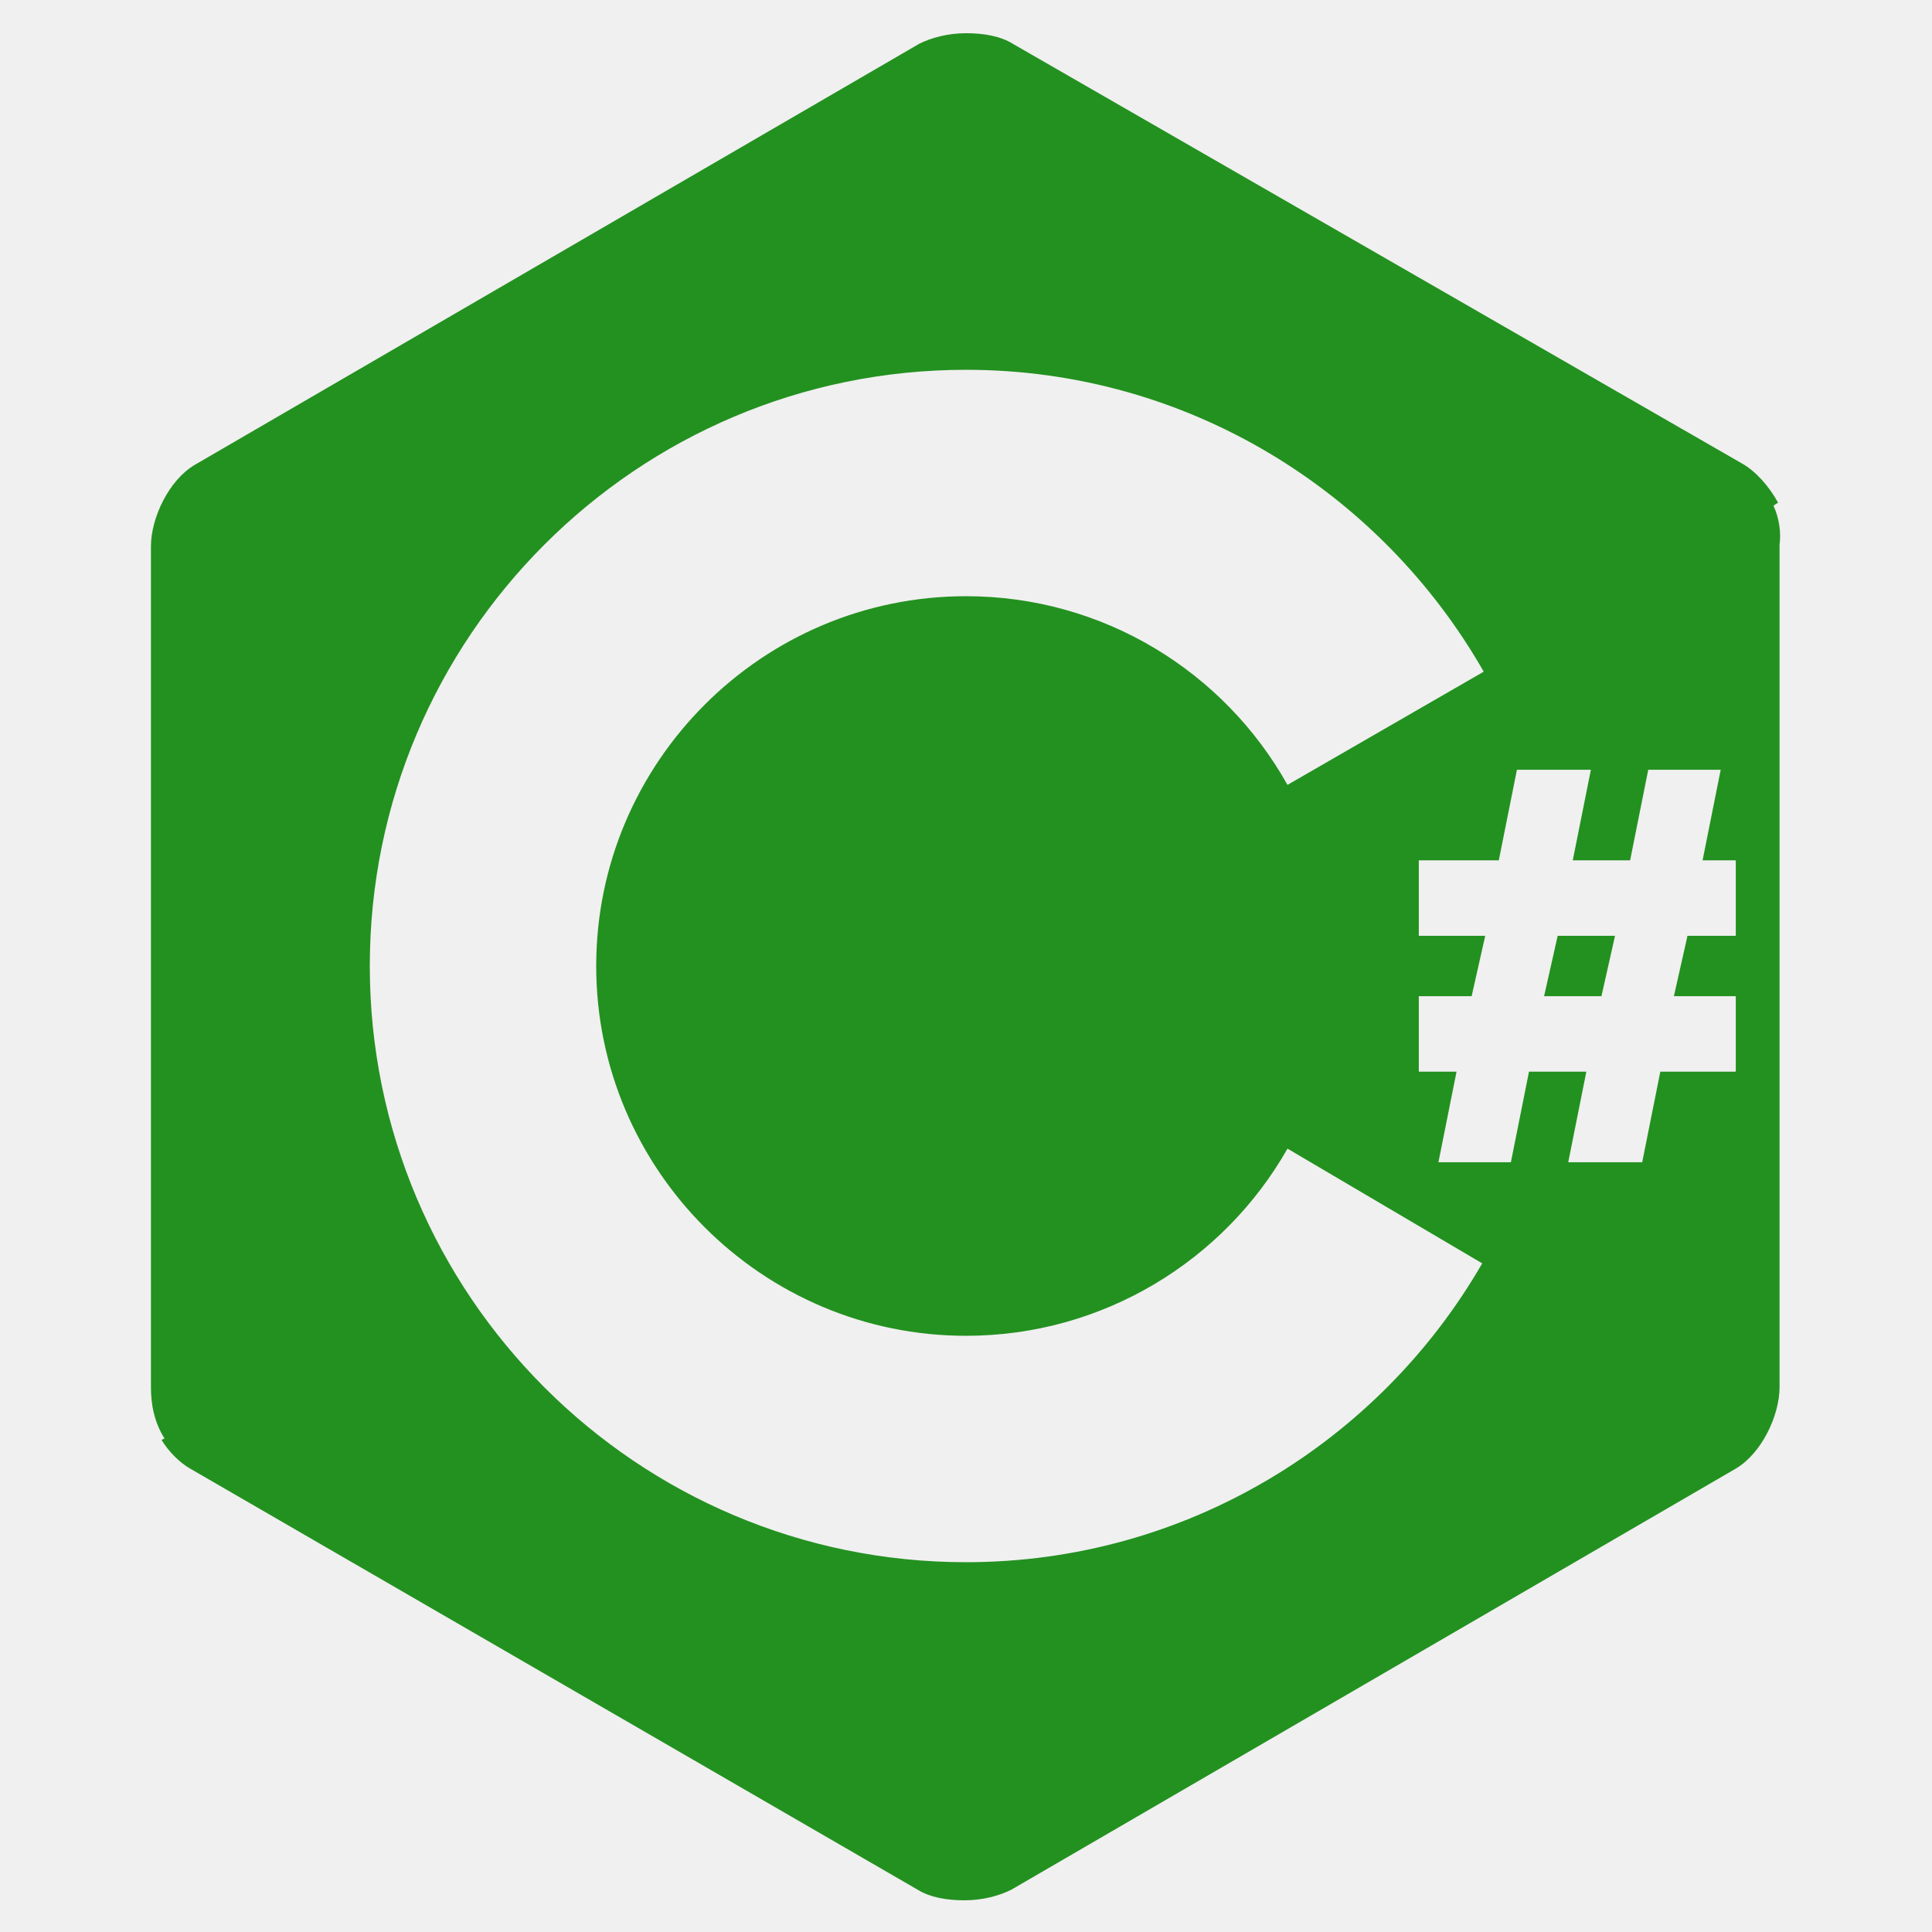
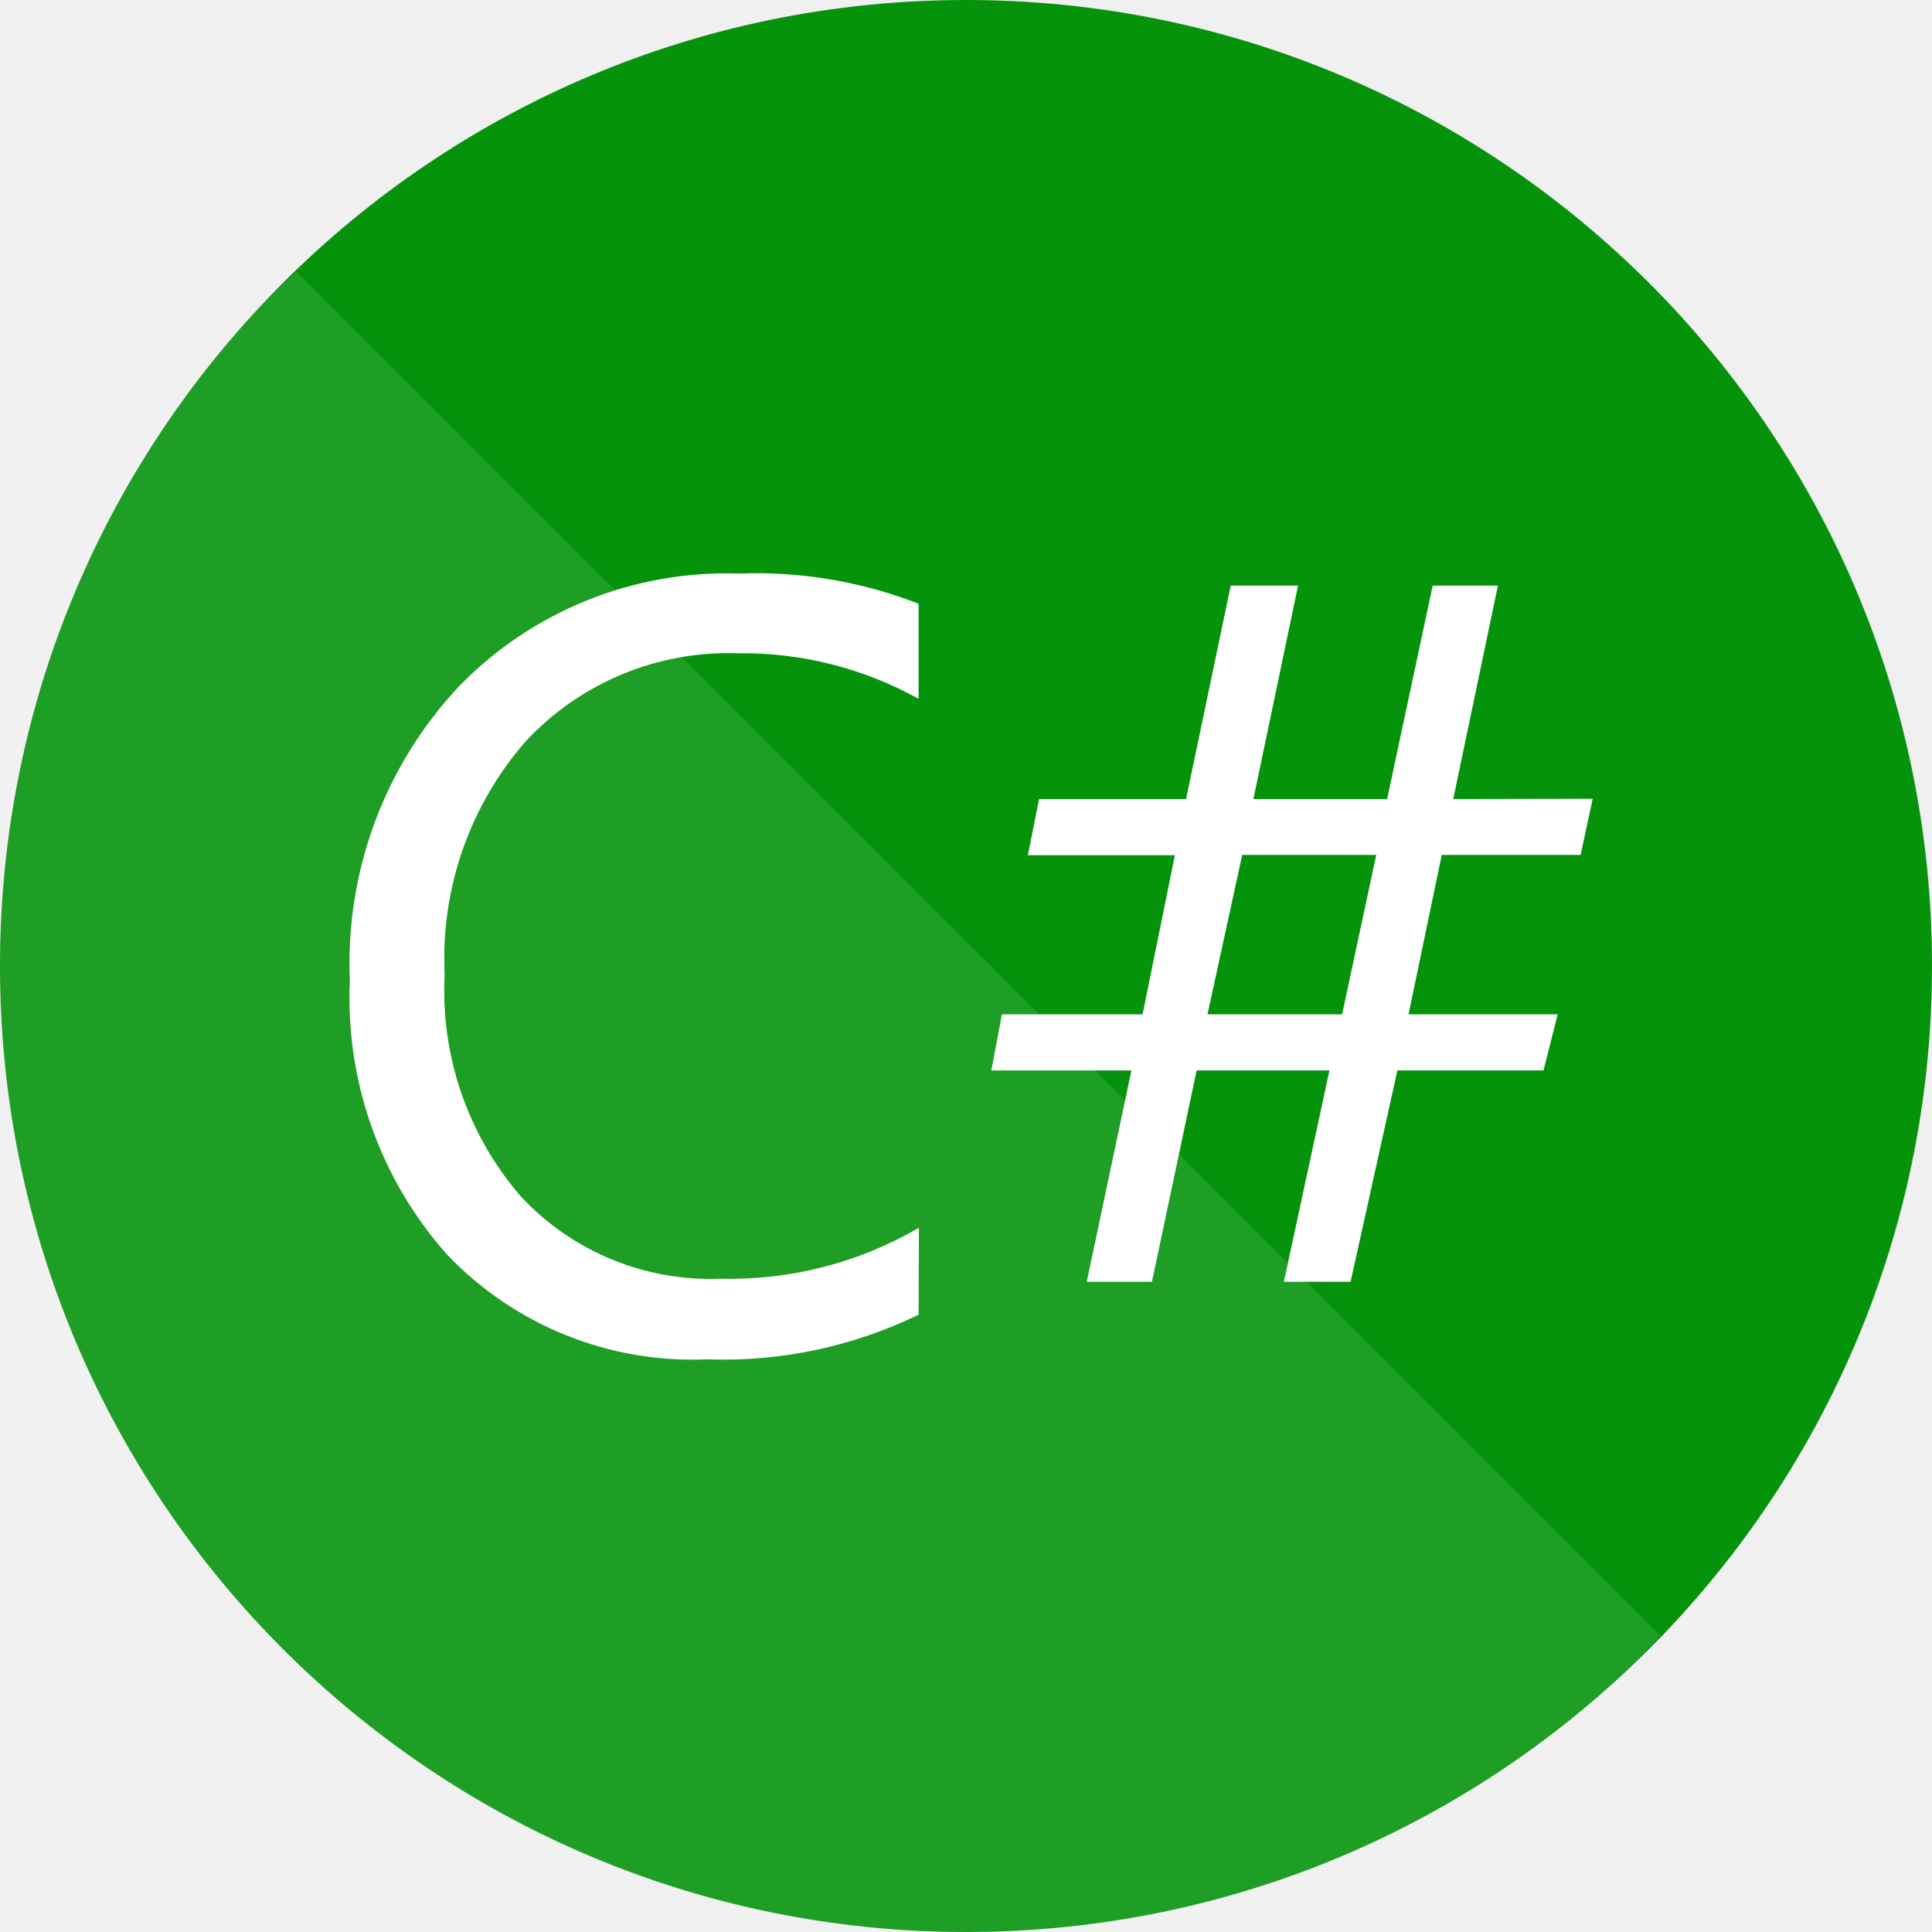
- <svg xmlns="http://www.w3.org/2000/svg" viewBox="0 0 128 128" role="img">
-   <path d="M117.5 33.5l.3-.2c-.6-1.1-1.5-2.1-2.4-2.6L67.1 2.9c-.8-.5-1.9-.7-3.1-.7-1.2 0-2.3.3-3.1.7l-48 27.9c-1.7 1-2.9 3.5-2.9 5.4v55.7c0 1.1.2 2.3.9 3.4l-.2.1c.5.8 1.2 1.5 1.9 1.9l48.2 27.9c.8.5 1.9.7 3.1.7 1.2 0 2.3-.3 3.1-.7l48-27.9c1.7-1 2.9-3.5 2.9-5.4V36.1c.1-.8 0-1.7-.4-2.6zm-53.5 70c-21.8 0-39.5-17.7-39.5-39.5S42.2 24.5 64 24.5c14.7 0 27.5 8.1 34.3 20l-13 7.5C81.1 44.5 73.1 39.5 64 39.5c-13.5 0-24.5 11-24.5 24.5s11 24.5 24.5 24.5c9.1 0 17.1-5 21.3-12.4l12.9 7.6c-6.8 11.8-19.6 19.8-34.2 19.8zM115 62h-3.2l-.9 4h4.1v5h-5l-1.2 6h-4.9l1.2-6h-3.8l-1.2 6h-4.8l1.2-6H94v-5h3.5l.9-4H94v-5h5.3l1.2-6h4.9l-1.2 6h3.8l1.2-6h4.8l-1.2 6h2.2v5zm-12.7 4h3.8l.9-4h-3.8z" fill="#239120" />
+ <svg xmlns="http://www.w3.org/2000/svg" viewBox="0 0 64 64">
+   <defs>
+     <style>.cls-1{fill:#05930c;}.cls-2,.cls-3{fill:#fff;}.cls-2{opacity:0.1;}</style>
+   </defs>
+   <circle class="cls-1" cx="32" cy="32" r="32" />
+   <path class="cls-2" d="M9.82,9A32,32,0,1,0,55,54.18Z" />
+   <path class="cls-3" d="M30.43,43.55a14.78,14.78,0,0,1-7,1.48,11.23,11.23,0,0,1-8.61-3.46,12.78,12.78,0,0,1-3.23-9.09,13.39,13.39,0,0,1,3.64-9.77A12.35,12.35,0,0,1,24.49,19a14.8,14.8,0,0,1,5.94,1v3.15a12,12,0,0,0-6-1.51,9.17,9.17,0,0,0-7,2.9,10.93,10.93,0,0,0-2.7,7.75,10.4,10.4,0,0,0,2.52,7.34,8.58,8.58,0,0,0,6.62,2.73,12.42,12.42,0,0,0,6.57-1.69Z" />
+   <path class="cls-3" d="M52.76,26.46l-.4,1.86H47.76L46.66,33.6H51.6l-.47,1.86H46.29l-1.55,7H42.53l1.51-7H39.64l-1.48,7H36l1.48-7H32.84l.35-1.86h4.66l1.07-5.27H34.05l.37-1.86h4.87l1.48-7.07H43l-1.48,7.07h4.43l1.51-7.07h2.16l-1.48,7.07Zm-7.17,1.86H41.15L40,33.6h4.46Z" />
</svg>
